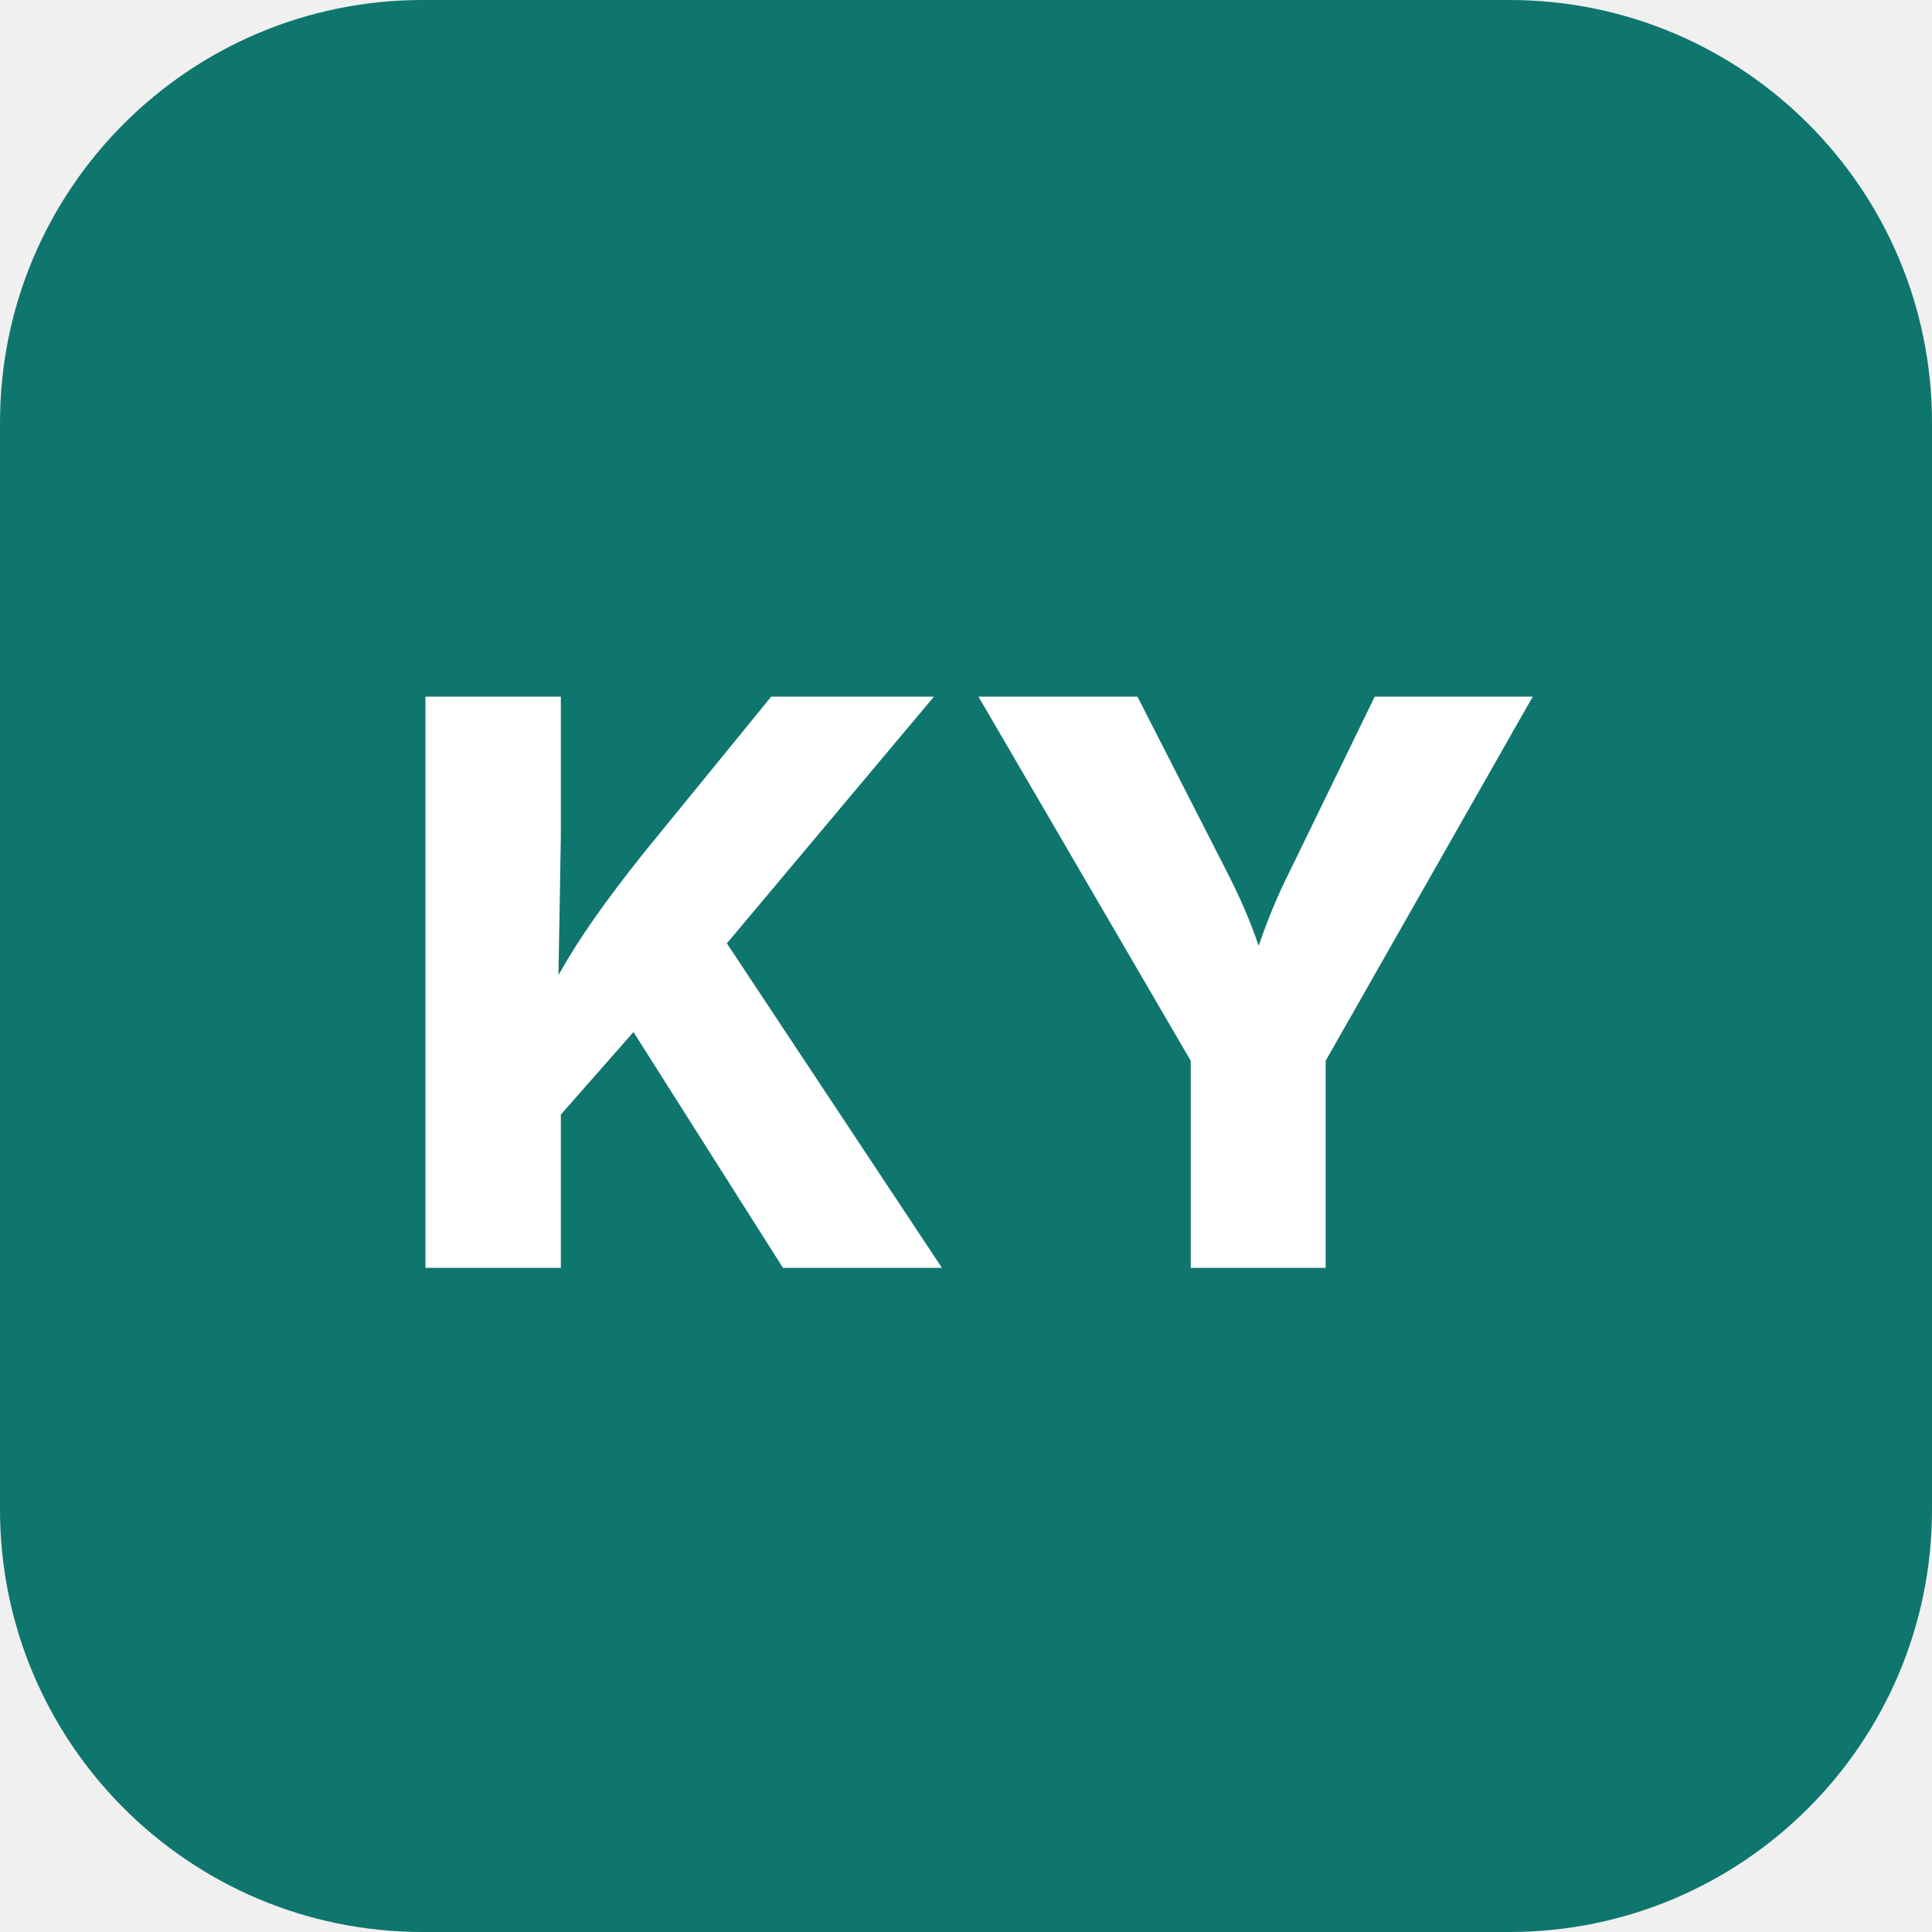
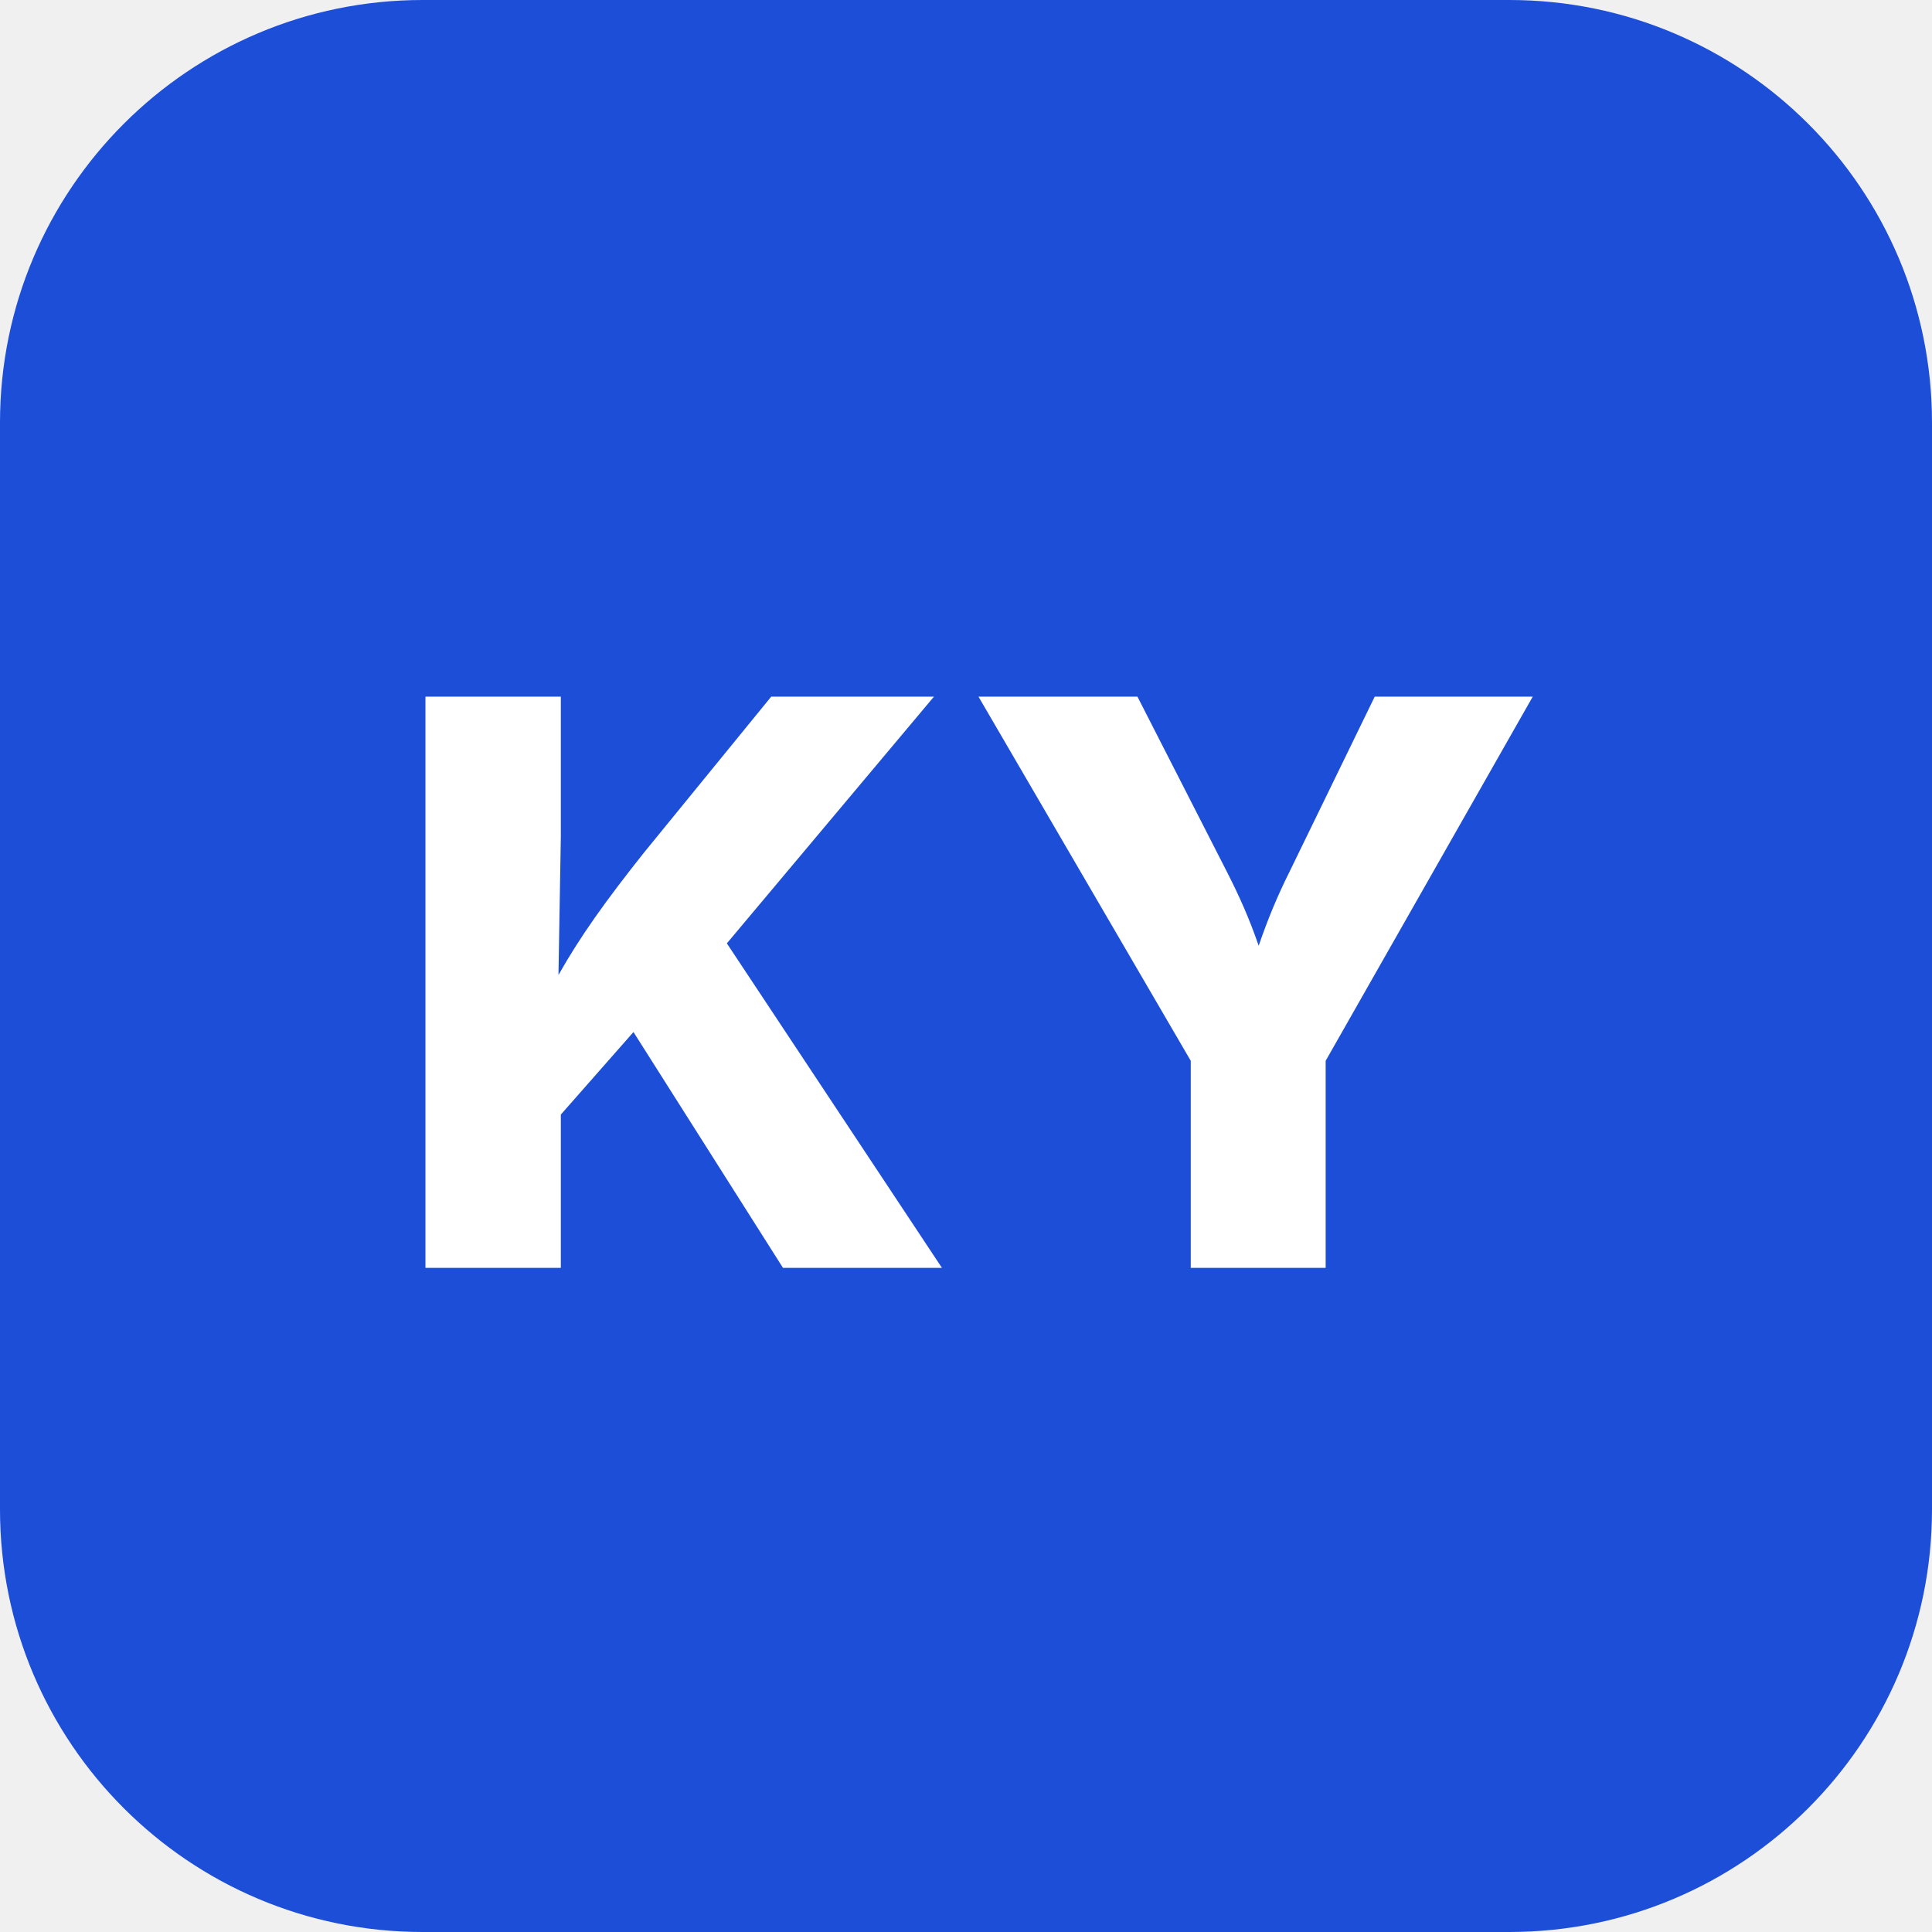
<svg xmlns="http://www.w3.org/2000/svg" viewBox="0 0 64 64">
-   <rect width="64" height="64" rx="14" fill="#0f766e" />
+   <rect width="64" height="64" rx="14" fill="#1d4ed8" />
  <text x="32" y="42" font-family="Inter,Arial,sans-serif" font-size="26" font-weight="800" fill="#fff" text-anchor="middle">KY</text>
</svg>
